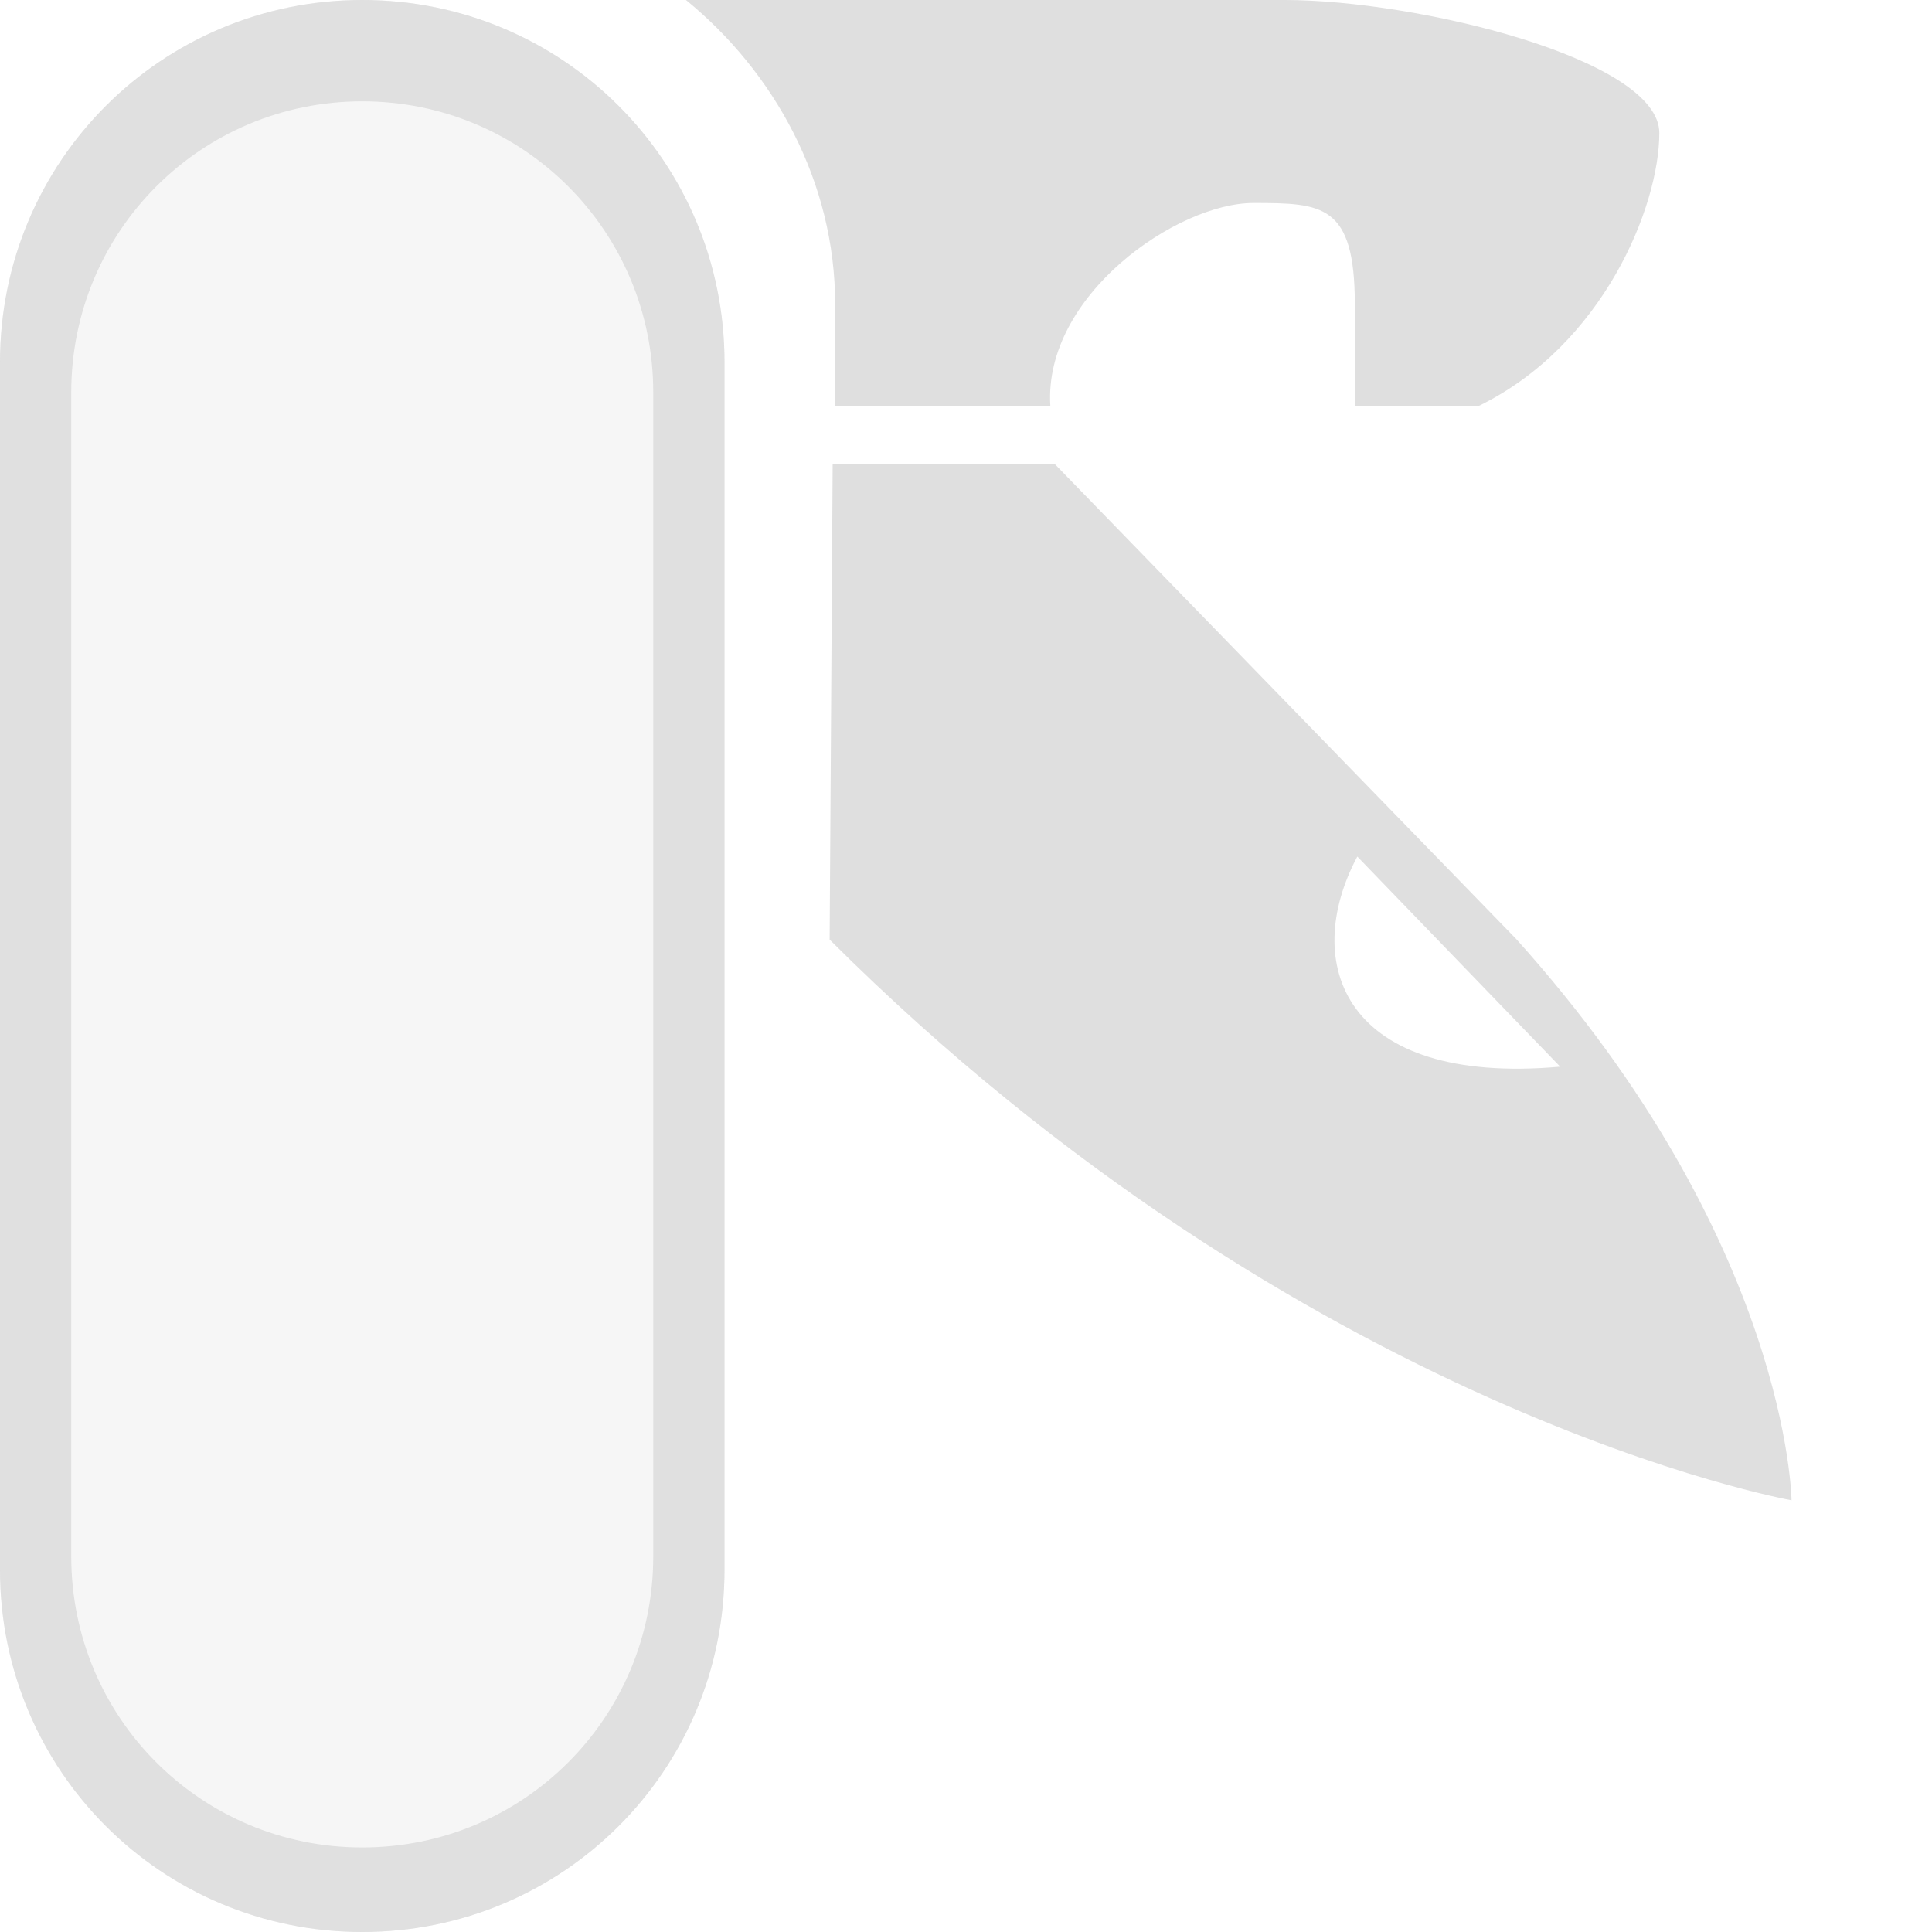
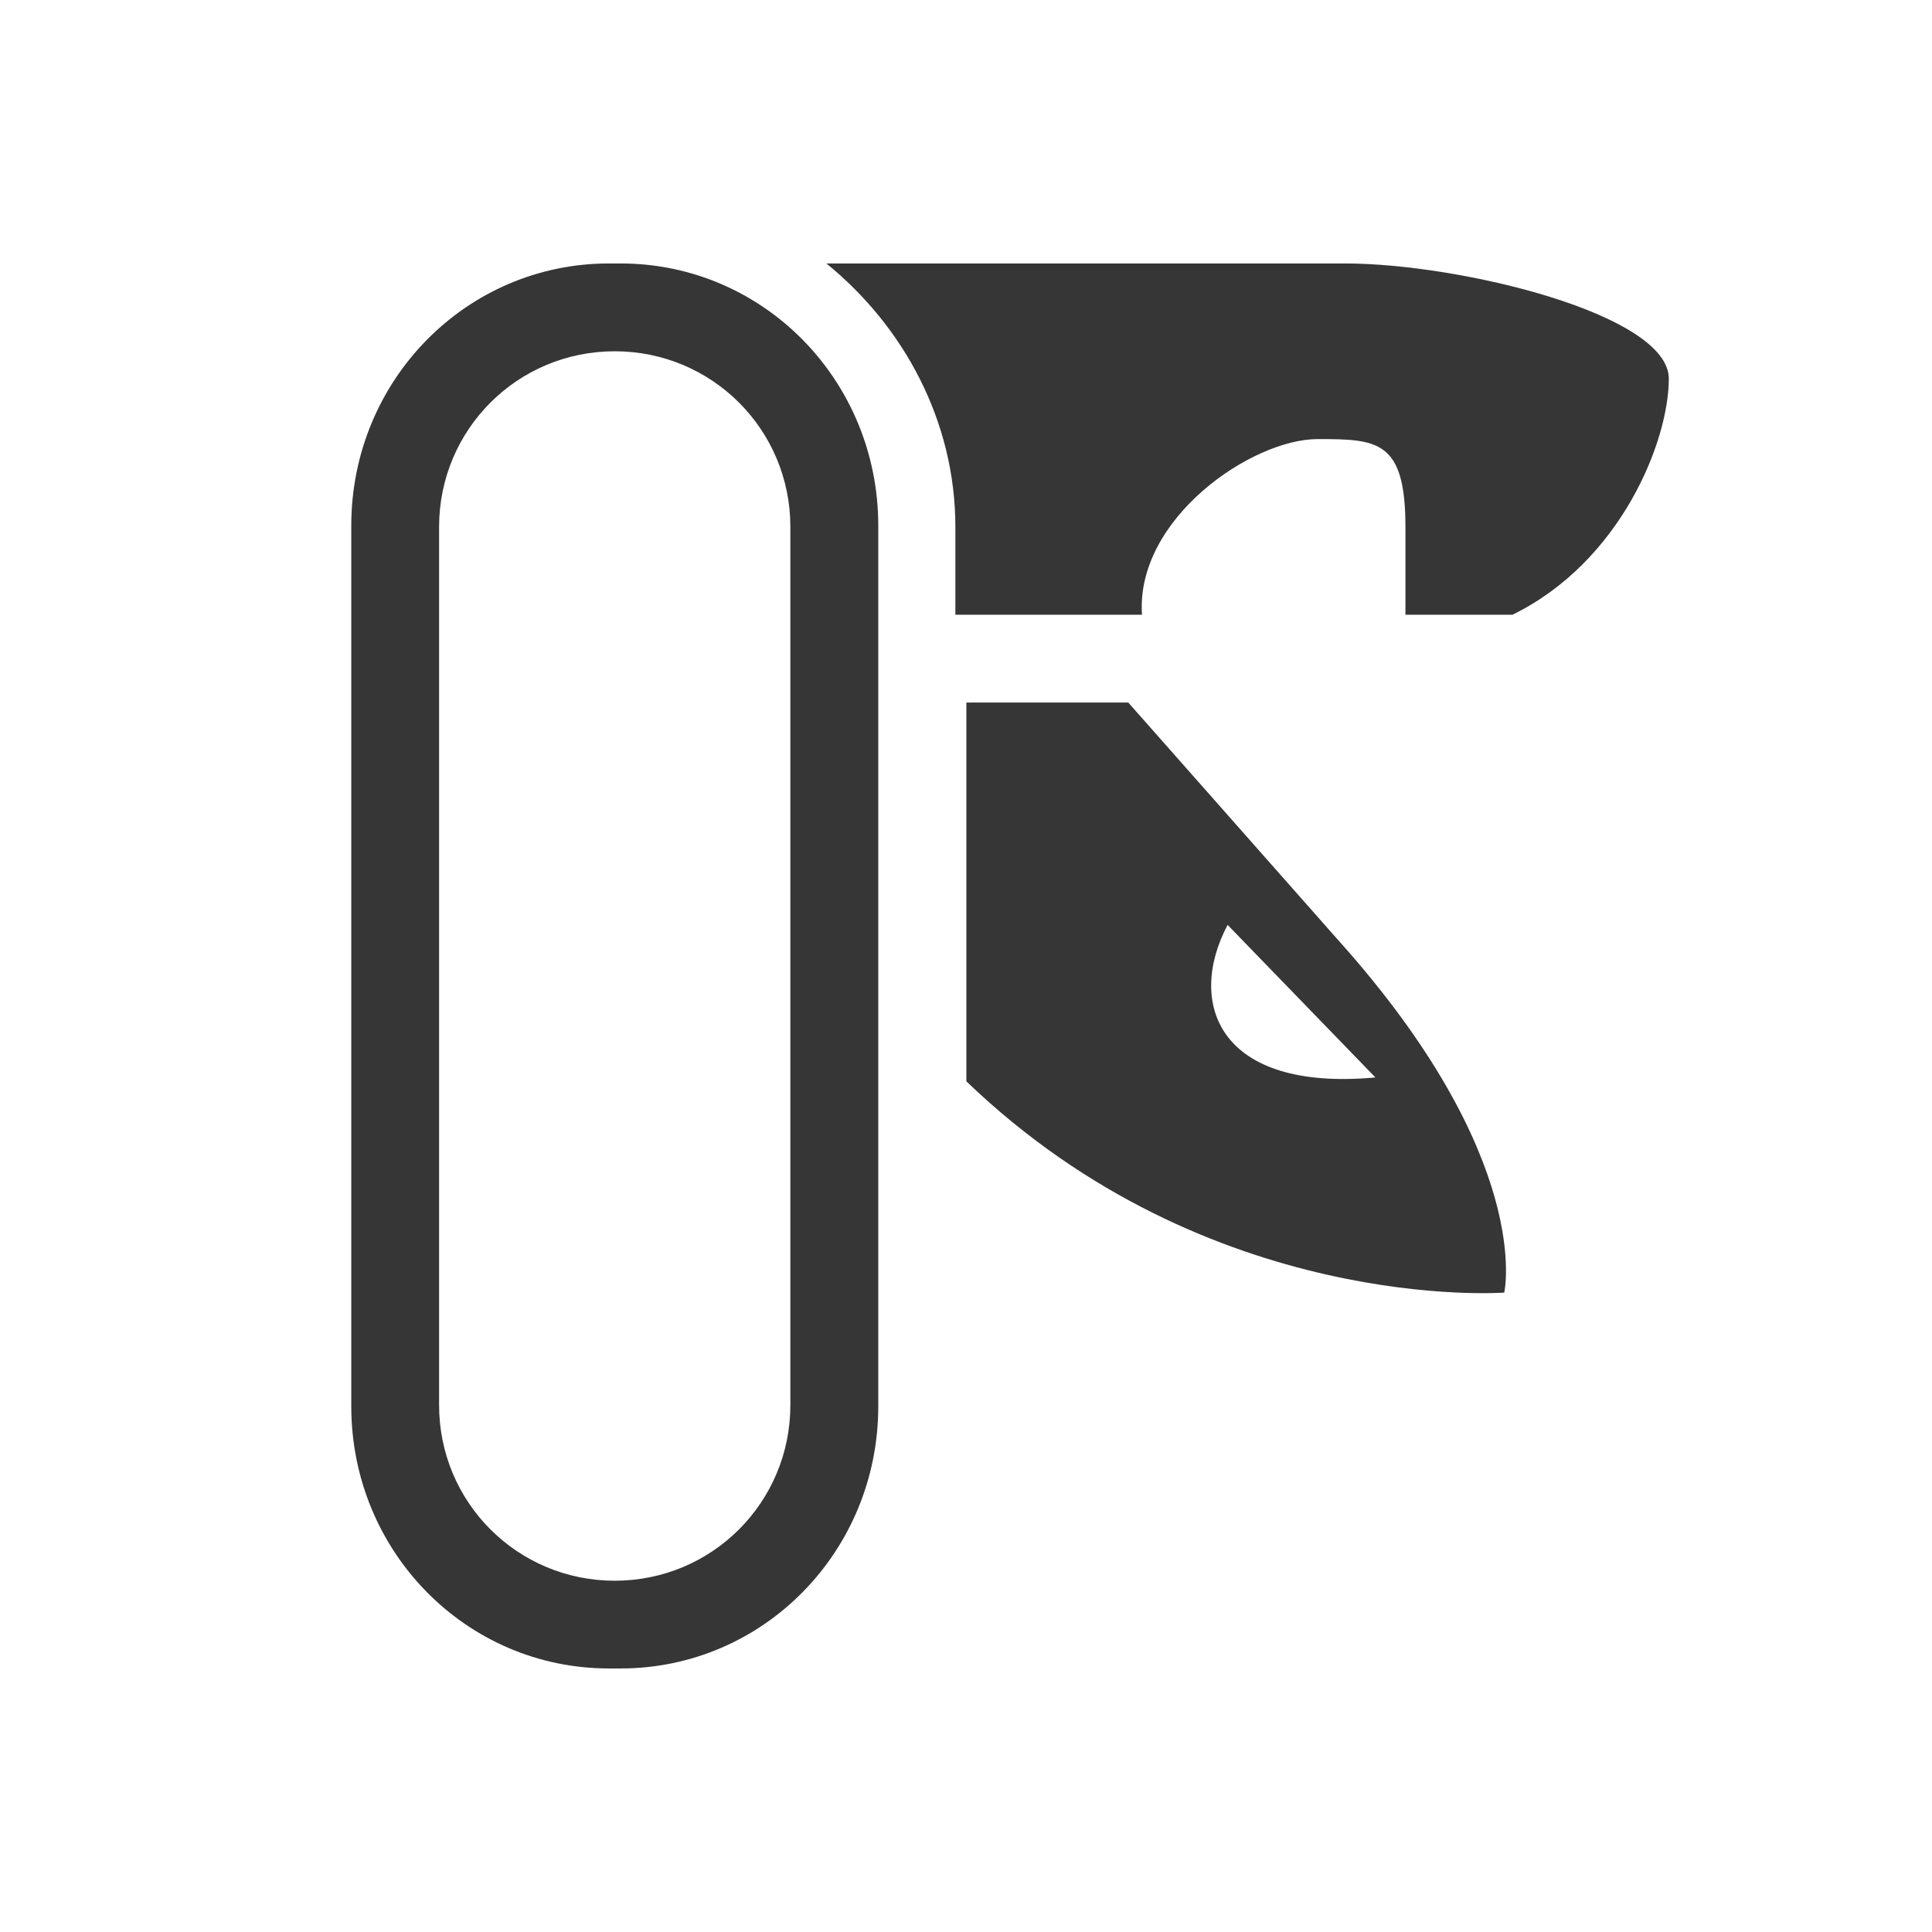
- <svg xmlns="http://www.w3.org/2000/svg" style="clip-rule:evenodd;fill-rule:evenodd;stroke-linejoin:round;stroke-miterlimit:2" viewBox="0 0 16 16">
-   <defs>
-     <style id="current-color-scheme" type="text/css">
-    .ColorScheme-Text { color:#dfdfdf; } .ColorScheme-Highlight { color:#4285f4; } .ColorScheme-NeutralText { color:#ff9800; } .ColorScheme-PositiveText { color:#4caf50; } .ColorScheme-NegativeText { color:#f44336; }
-   </style>
-   </defs>
-   <path style="fill:currentColor" class="ColorScheme-Text" d="m3 0c1.662 0 3 1.338 3 3v10c0 1.662-1.338 3-3 3s-3-1.338-3-3v-10c0-1.662 1.338-3 3-3zm0 0.839c1.335 0 2.41 1.075 2.41 2.41v9.641c0 1.335-1.075 2.41-2.41 2.41s-2.41-1.075-2.41-2.41v-9.641c0-1.335 1.075-2.41 2.41-2.41z" />
-   <path style="fill:currentColor" class="ColorScheme-Text" fill-opacity=".3" d="m3 0c1.662 0 3 1.338 3 3v10c0 1.662-1.338 3-3 3s-3-1.338-3-3v-10c0-1.662 1.338-3 3-3z" />
-   <g transform="matrix(.840556 0 0 .840556 1.13349 0)">
-     <path style="fill:currentColor" class="ColorScheme-Text" d="m5.41 0c0.87 0.71 1.47 1.79 1.47 3v1h2.12c-0.07-1.09 1.25-2 2-2 0.68 0 1 0.01 1 1v1h1.22c1.23-0.6 1.78-1.97 1.78-2.69 0-0.73-2.39-1.31-3.69-1.31h-5.9z" />
-   </g>
-   <g transform="translate(-.104218 -1.15633)">
-     <path style="fill:currentColor" class="ColorScheme-Text" d="m7 5-0.025 3.938c3.936 3.925 7.966 4.643 7.966 4.643s-0.022-2.14-2.282-4.65l-3.819-3.931h-1.84zm4.345 3.25 1.68 1.74c-1.8 0.16-2.15-0.86-1.68-1.74z" />
+ <svg xmlns="http://www.w3.org/2000/svg" width="22" height="22" version="1.1">
+   <style id="current-color-scheme" type="text/css">.ColorScheme-Text {
+         color:#363636;
+       }</style>
+   <g class="ColorScheme-Text" transform="translate(-808 -440.95)" fill="currentColor">
+     <path transform="translate(812,443.95)" d="m2.934 0c-1.625 0-2.934 1.332-2.934 2.986v10.027c0 1.654 1.308 2.986 2.934 2.986h0.133c1.625 0 2.934-1.332 2.934-2.986v-10.027c0-1.654-1.308-2.986-2.934-2.986zm0.066 1c1.108 0 2 0.892 2 2v10c0 1.108-0.892 2-2 2s-2-0.892-2-2v-10c0-1.108 0.892-2 2-2z" />
+     <path d="m817.41 443.95c0.878 0.713 1.469 1.792 1.469 3v1h2.125c-0.074-1.093 1.249-2 2-2 0.68 0 1 0.011 1 1v1h1.219c1.228-0.6 1.78-1.97 1.78-2.688 0-0.736-2.385-1.312-3.687-1.312zm1.594 5v4.313c2.766 2.661 6.125 2.406 6.125 2.406s0.353-1.52-1.906-4.031l-2.375-2.688h-1.782c-0.02 2e-3 -0.04-2e-3 -0.062 0zm2.975 2.532 1.683 1.737c-1.799 0.165-2.15-0.856-1.683-1.737z" />
  </g>
</svg>
